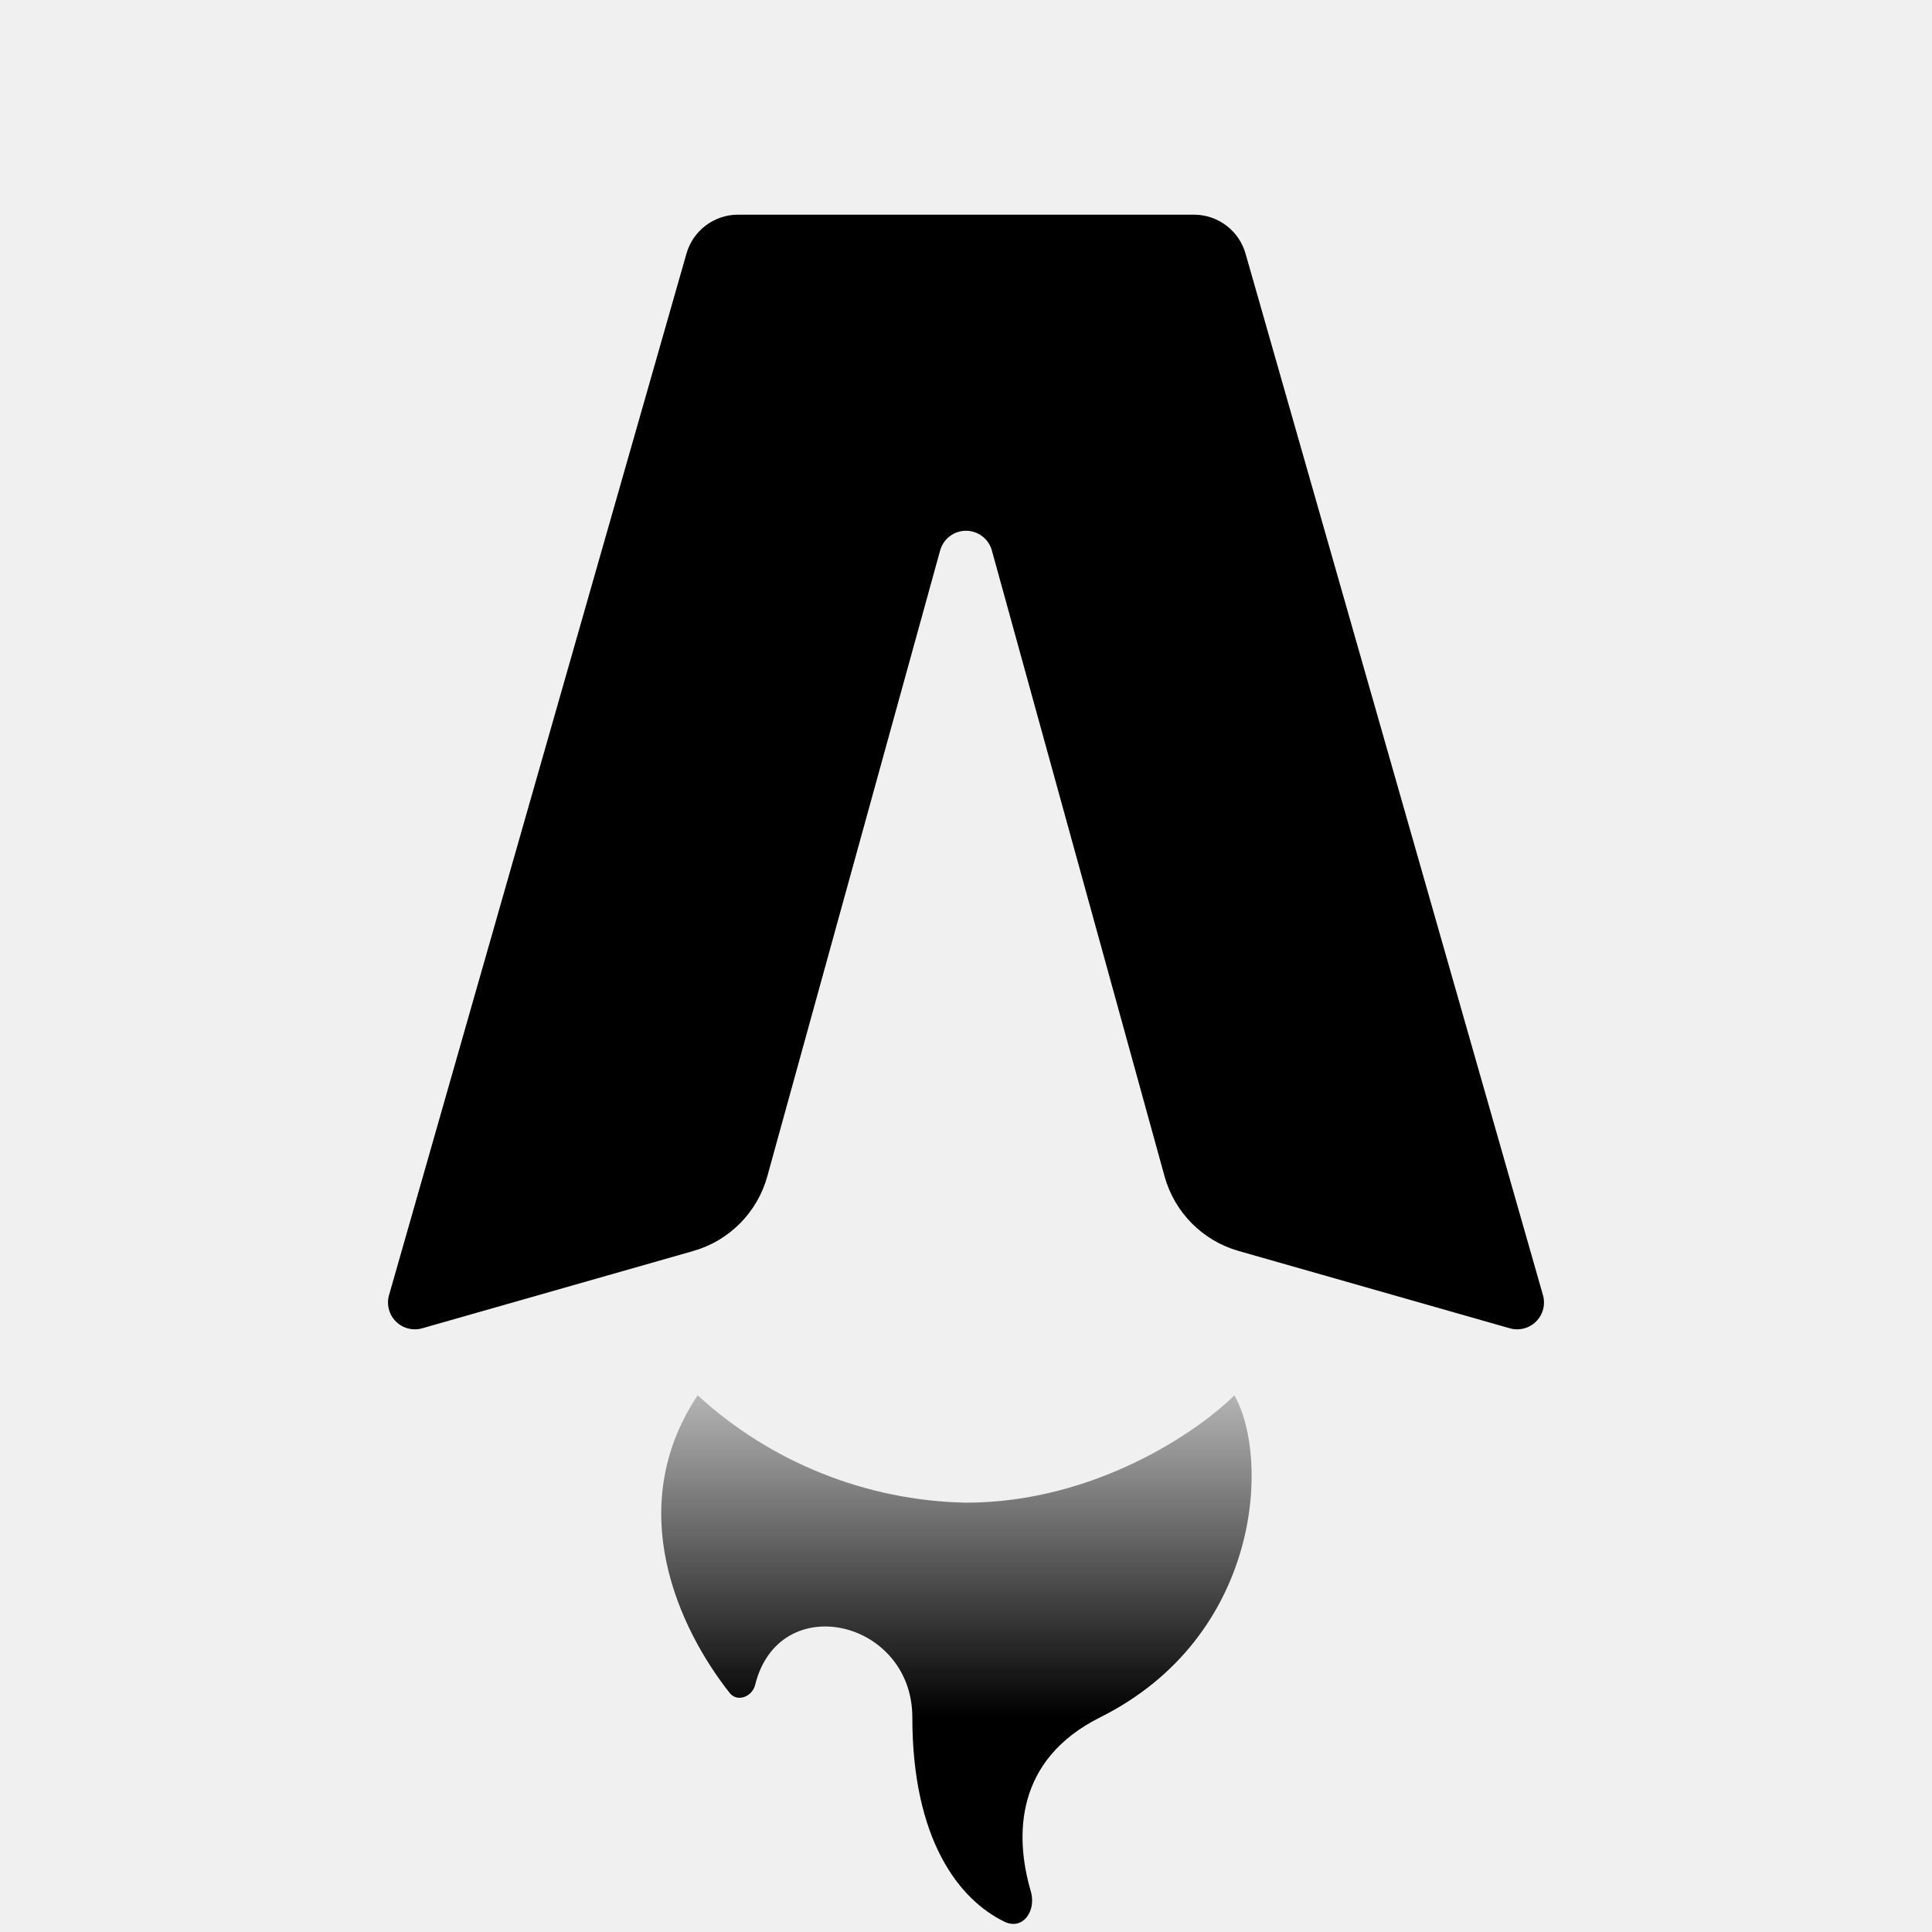
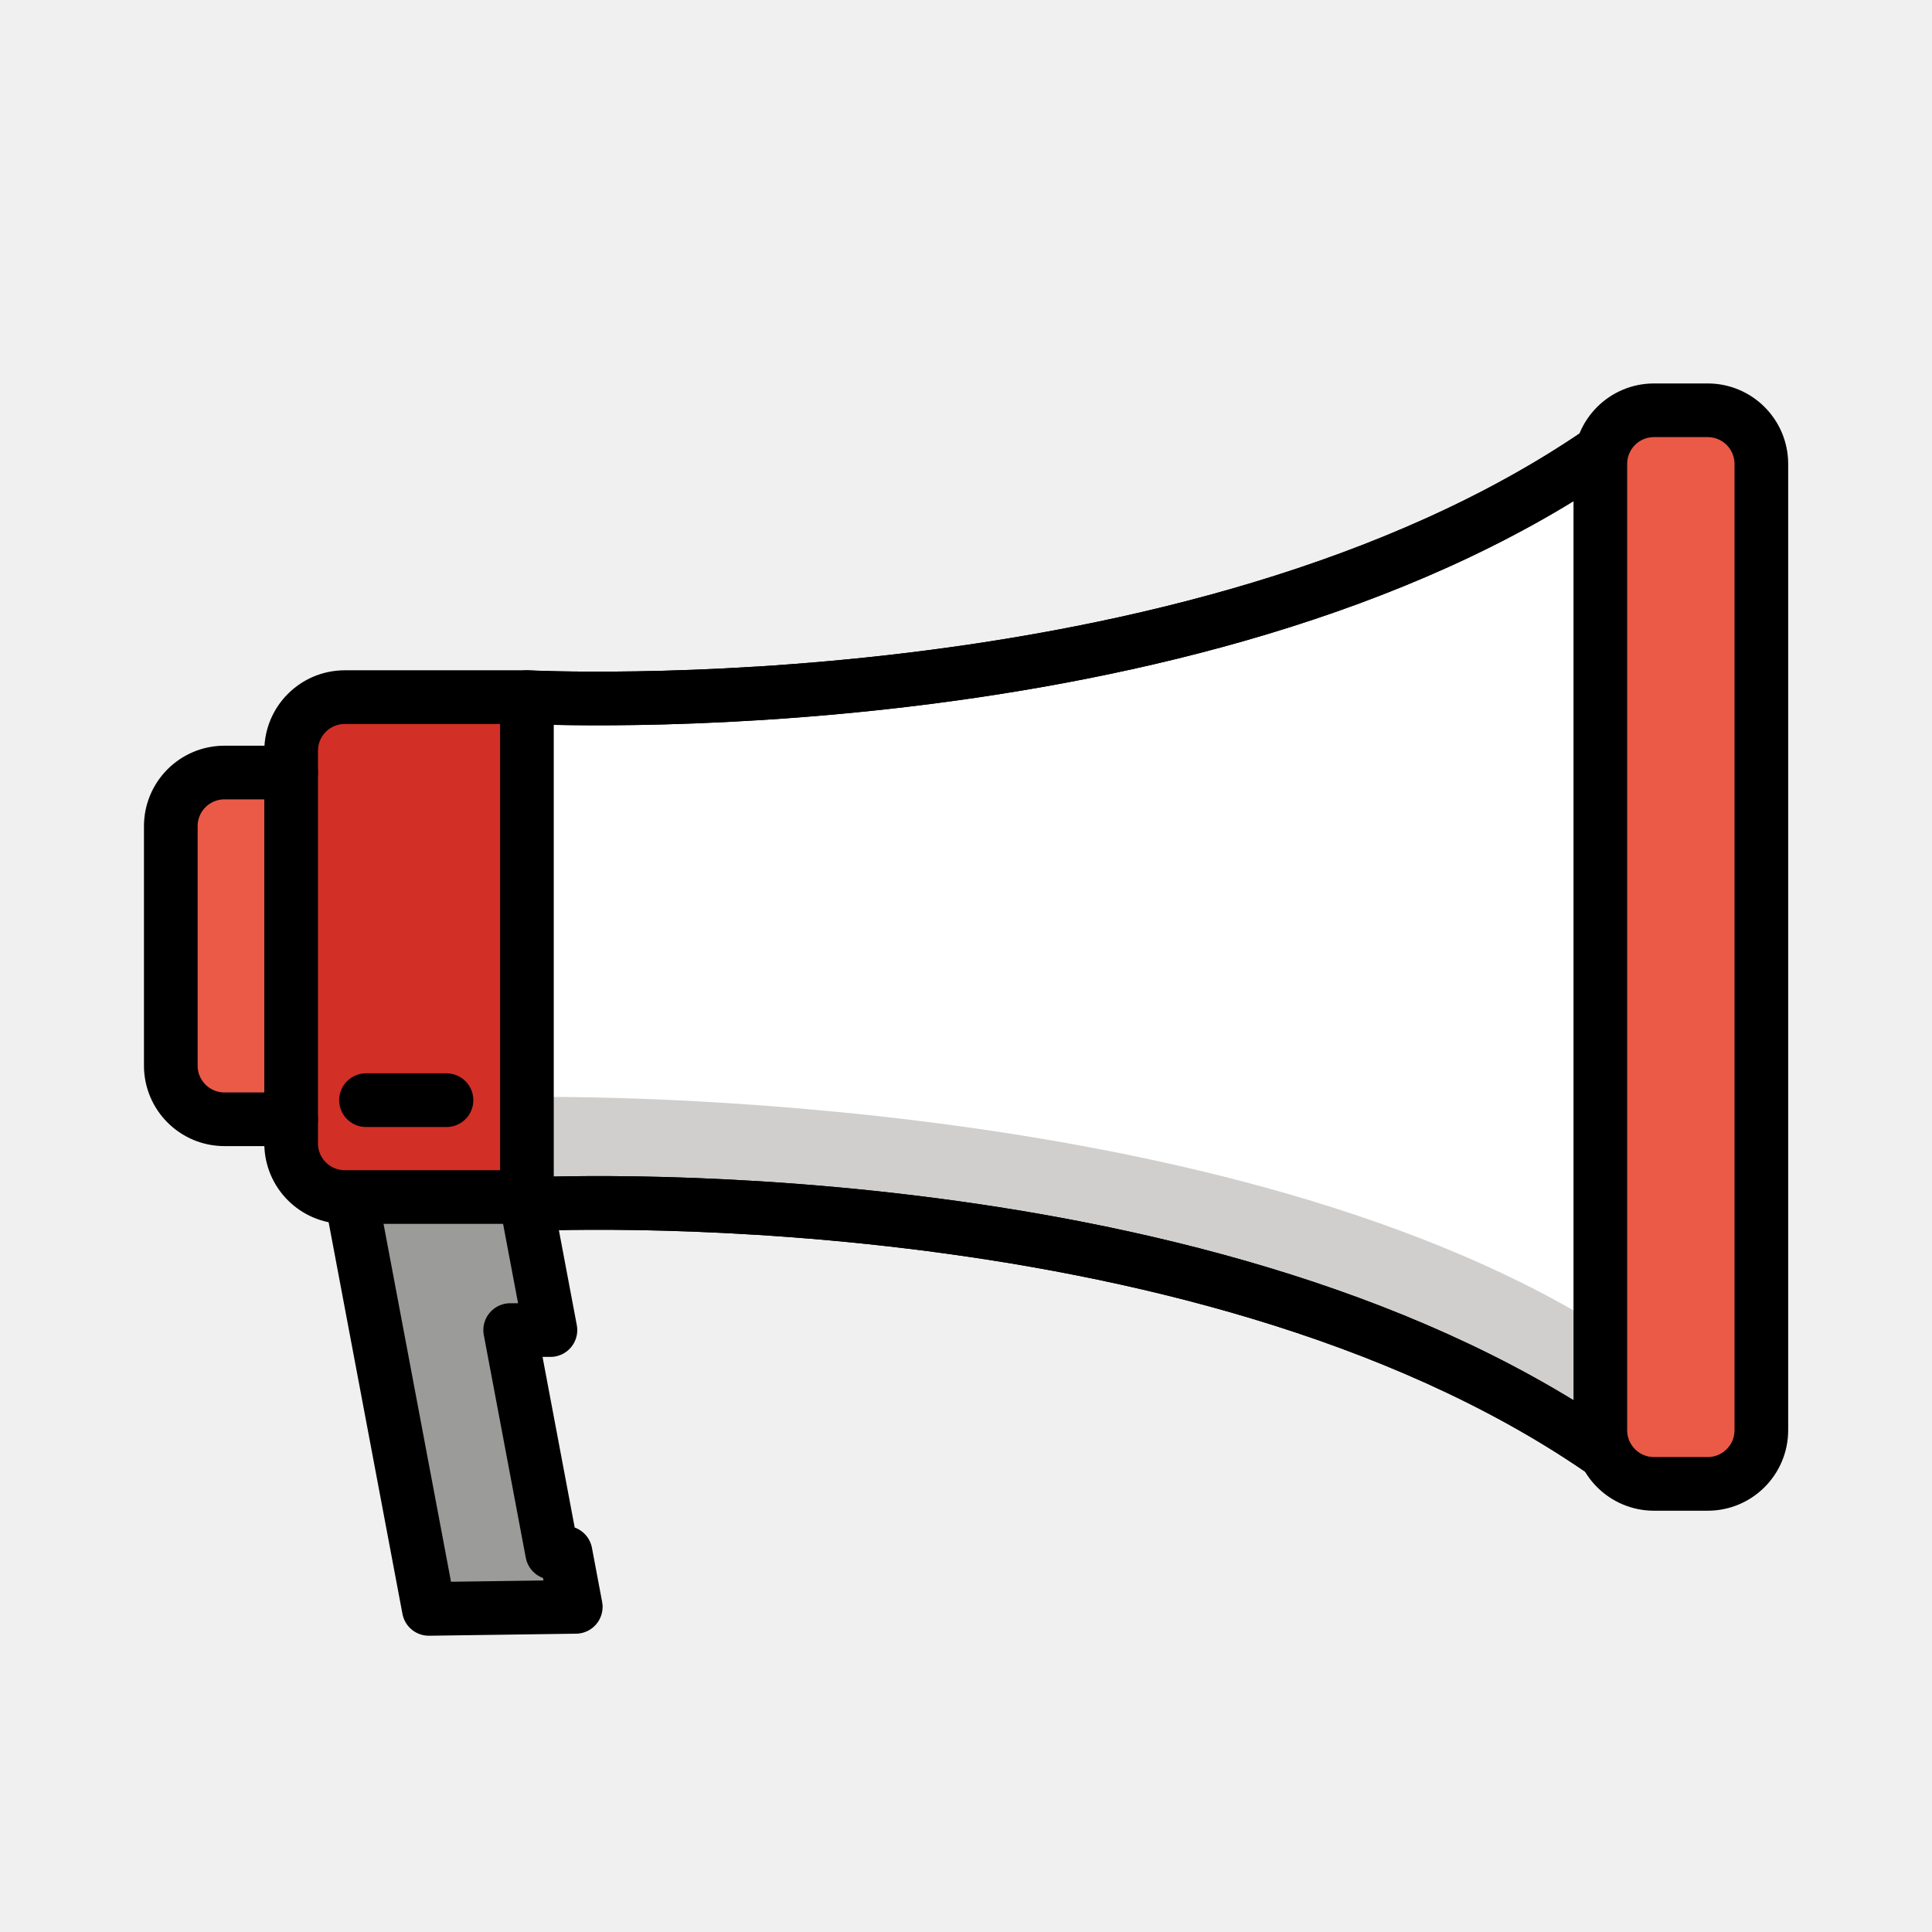
- <svg xmlns="http://www.w3.org/2000/svg" fill="none" viewBox="0 0 36 36">
-   <path fill="#000" d="M22.25 4h-8.5a1 1 0 0 0-.96.73l-5.54 19.4a.5.5 0 0 0 .62.62l5.05-1.44a2 2 0 0 0 1.38-1.4l3.22-11.66a.5.5 0 0 1 .96 0l3.22 11.67a2 2 0 0 0 1.38 1.39l5.05 1.44a.5.5 0 0 0 .62-.62l-5.54-19.4a1 1 0 0 0-.96-.73Z" />
-   <path fill="url(#gradient)" d="M18 28a7.63 7.63 0 0 1-5-2c-1.4 2.1-.35 4.35.6 5.55.14.17.41.07.47-.15.44-1.8 2.93-1.22 2.93.6 0 2.28.87 3.4 1.72 3.81.34.16.59-.2.49-.56-.31-1.05-.29-2.46 1.29-3.25 3-1.5 3.17-4.83 2.5-6-.67.67-2.6 2-5 2Z" />
-   <defs>
-     <linearGradient id="gradient" x1="16" x2="16" y1="32" y2="24" gradientUnits="userSpaceOnUse">
-       <stop stop-color="#000" />
-       <stop offset="1" stop-color="#000" stop-opacity="0" />
-     </linearGradient>
-   </defs>
-   <style>
-     @media (prefers-color-scheme:dark){:root{filter:invert(100%)}}
-   </style>
+ <svg xmlns="http://www.w3.org/2000/svg" viewBox="0 0 72 72">
+   <path fill="#fff" d="m19.64 44.88 20.94 1.577 19.06 7.565v-37.19l-18.12 7.952-21.88 1.19z" />
+   <path fill="#d0cfce" d="M19.64 45v-4.116s25.39-.507 40 8.546v4.596c-15.21-10.43-40-9.142-40-9.142" />
+   <path fill="#d22f27" d="M12.85 25.98h6.787v18.63H12.85a2 2 0 0 1-2-2V27.98a2 2 0 0 1 2-2z" />
+   <rect width="6" height="40.01" x="59.64" y="15.29" fill="#ea5a47" rx="2" ry="2" />
+   <path fill="#9b9b9a" d="m19.636 44.92.628 4.031h-1.368l1.681 8.916h1.5l.38 2.016-6.475.076-2.835-15.04" />
+   <path fill="#ea5a47" d="M10.85 28.79H8.365a2 2 0 0 0-2 2v8.922a2 2 0 0 0 2 2h2.485" />
+   <g fill="none" stroke="#000" stroke-linecap="round" stroke-linejoin="round" stroke-width="2">
+     <path d="M19.64 25.98s24.79 1.289 40-9.142M19.64 44.88s24.79-1.289 40 9.142M12.85 25.98h6.787v18.63H12.85a2 2 0 0 1-2-2V27.98a2 2 0 0 1 2-2z" />
+     <rect width="6" height="40.01" x="59.64" y="15.29" rx="2" ry="2" />
+     <path d="m19.636 44.92.877 4.648h-1.5l1.564 8.299h.5l.38 2.016-5.476.076-2.835-15.04M19.64 25.98s24.79 1.289 40-9.142M19.64 44.88s24.79-1.289 40 9.142M10.85 28.79H8.365a2 2 0 0 0-2 2v8.922a2 2 0 0 0 2 2h2.485M13.64 41h3" />
+   </g>
</svg>
